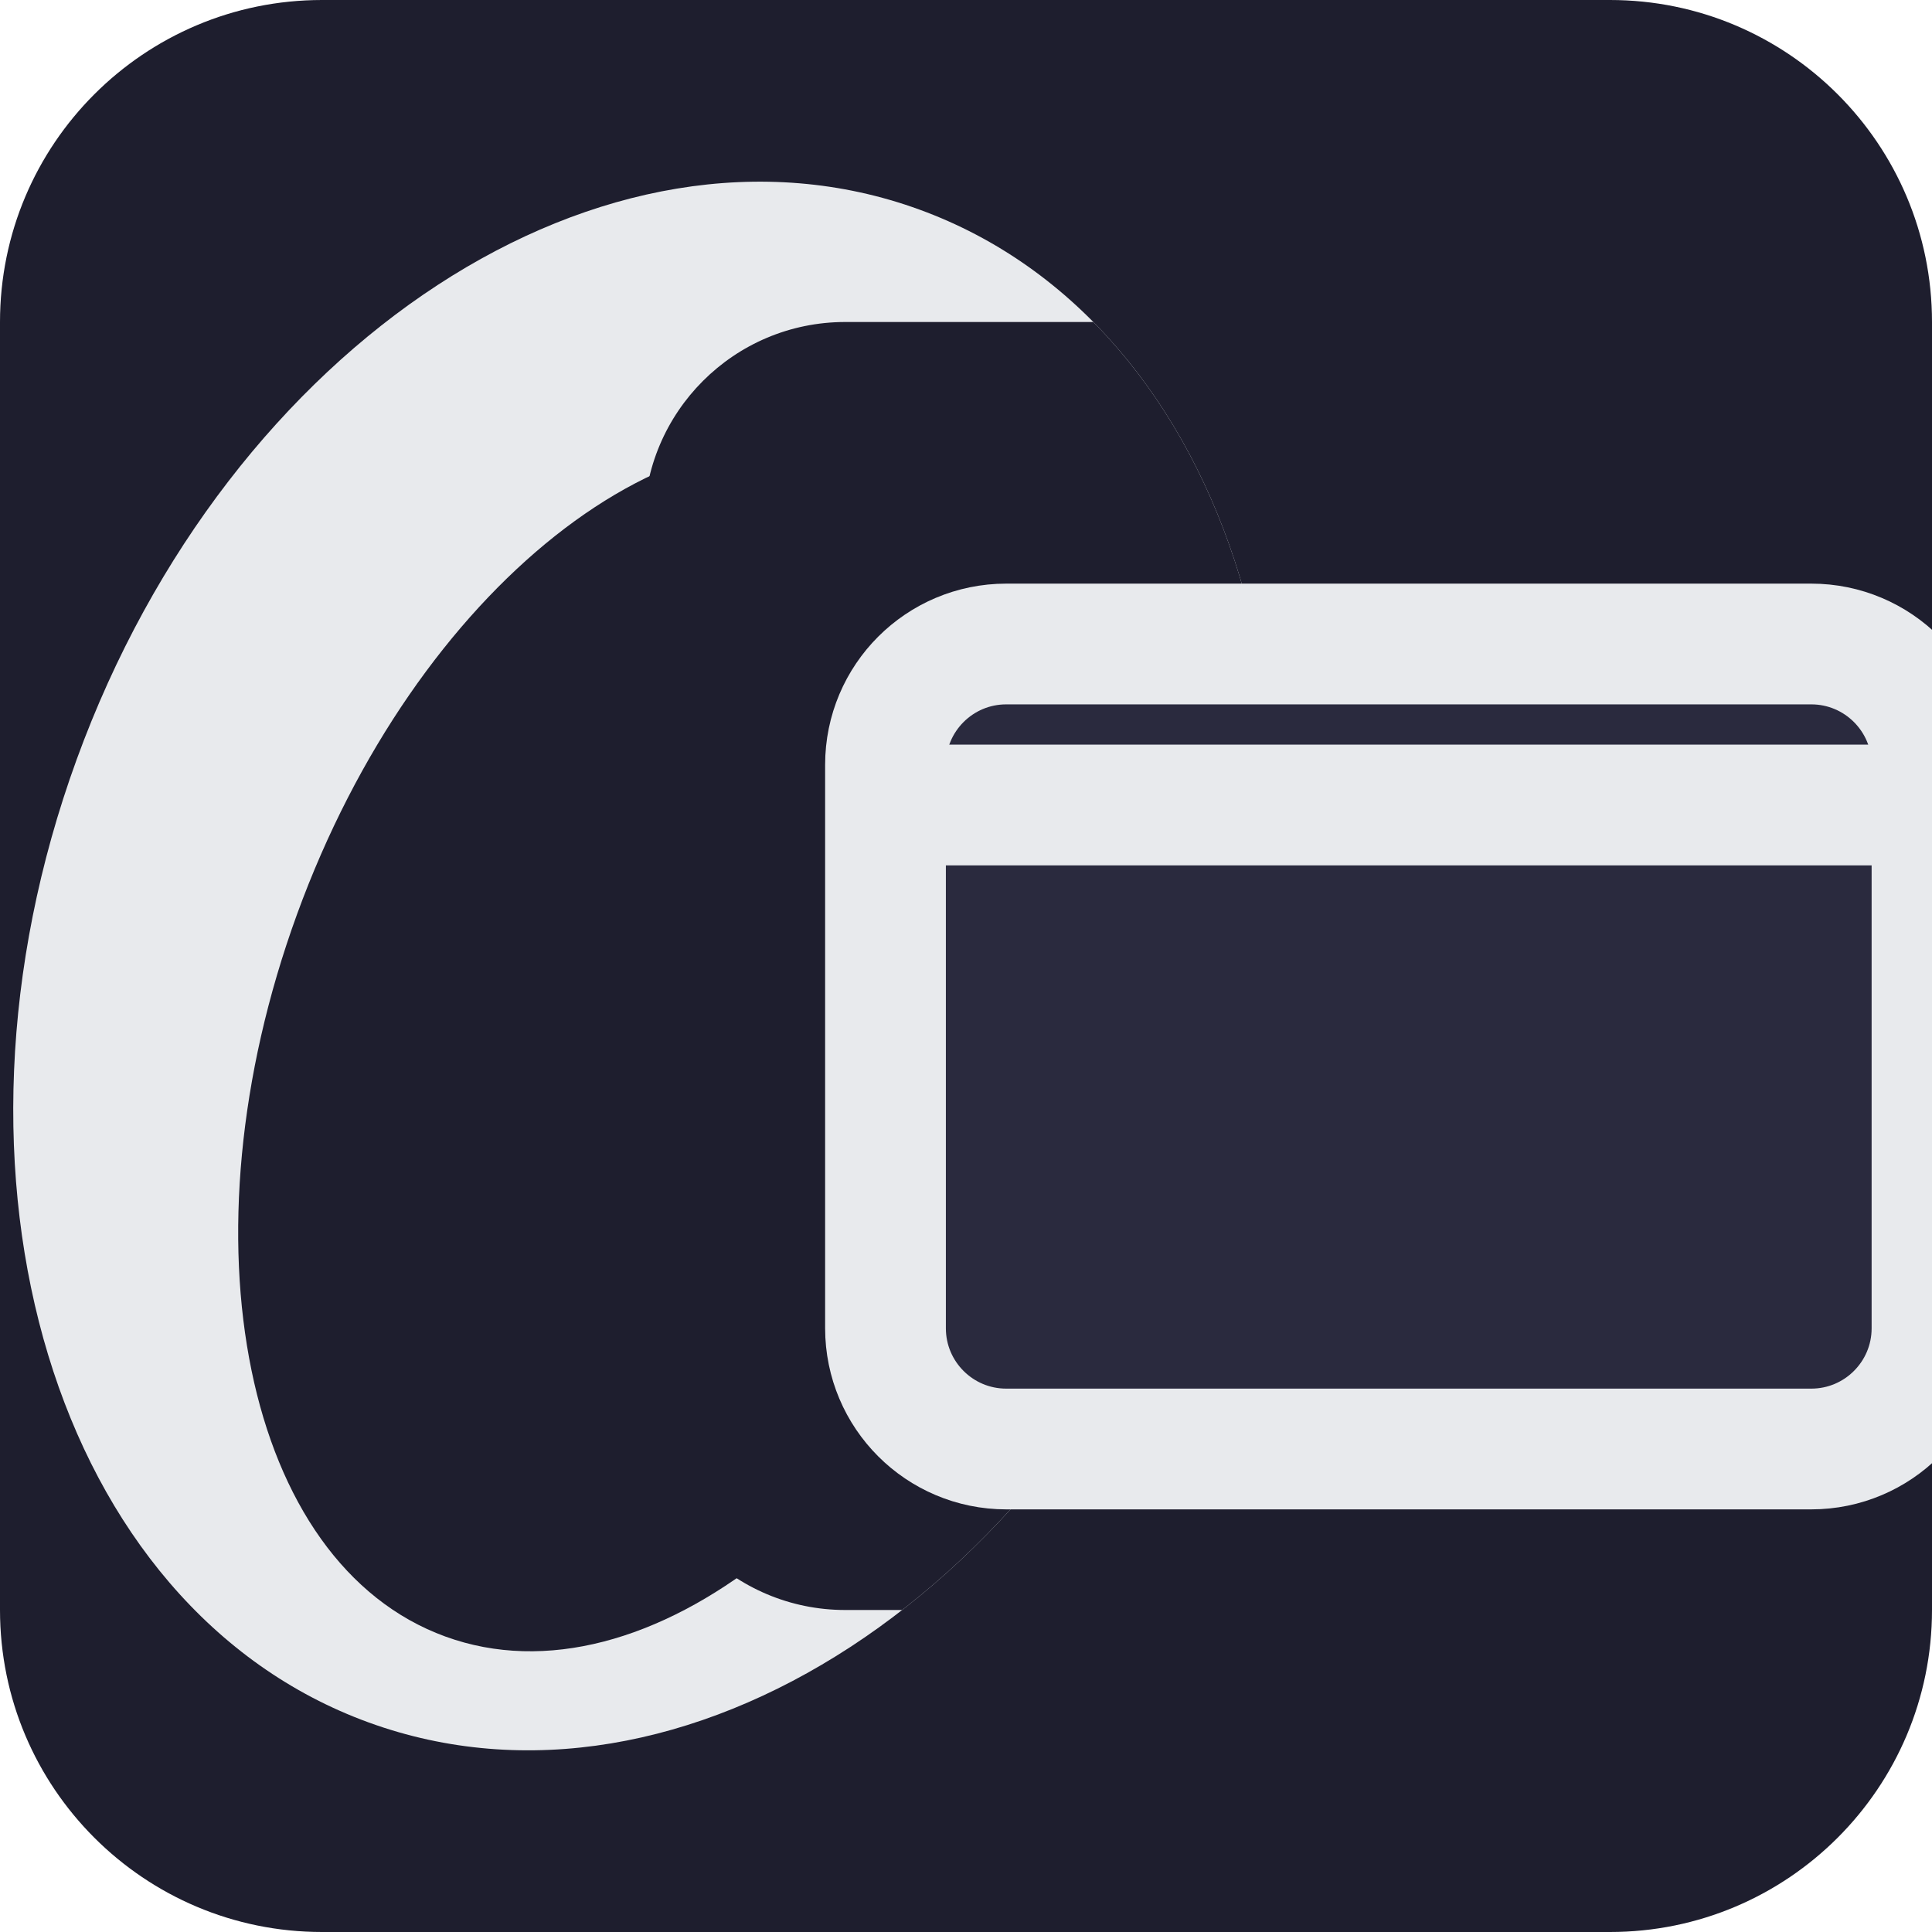
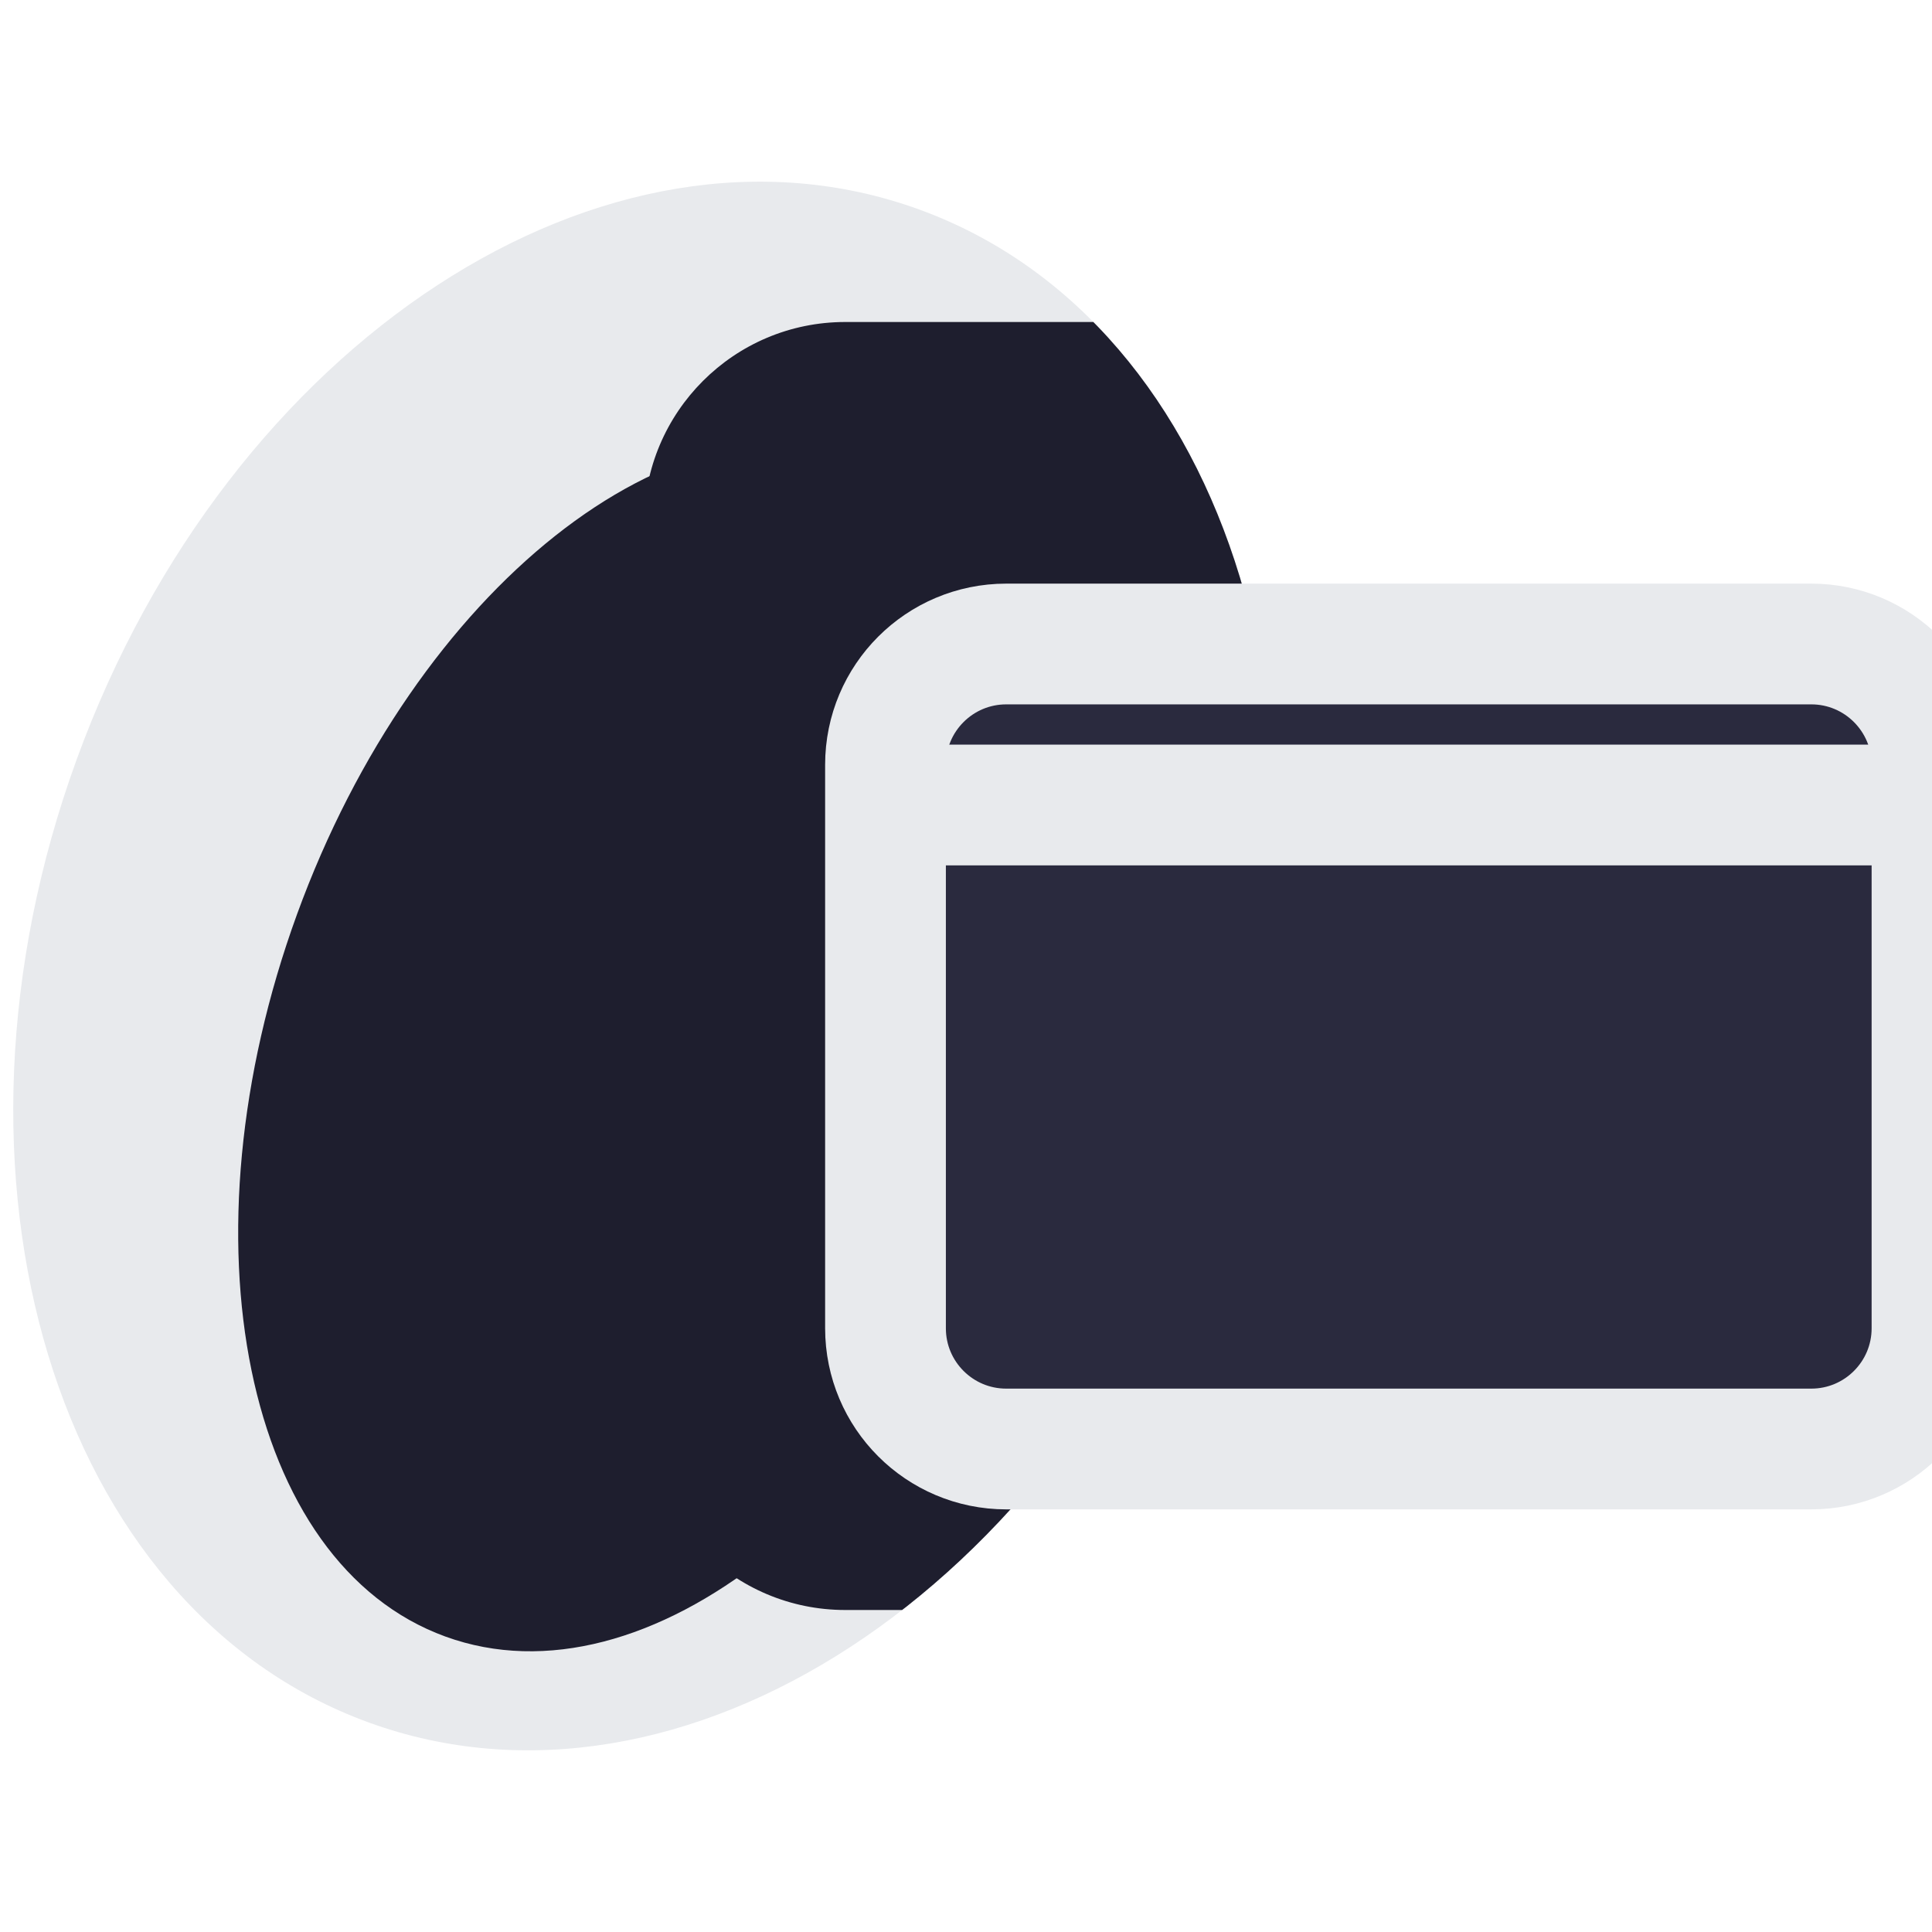
<svg xmlns="http://www.w3.org/2000/svg" viewBox="0 0 24 24" fill="none">
-   <rect width="24" height="24" rx="4" fill="#1e1e2e" />
  <defs>
    <clipPath id="o">
      <ellipse cx="8" cy="12" rx="7.5" ry="10" transform="rotate(20, 8, 12)" />
    </clipPath>
  </defs>
  <ellipse cx="8" cy="12" rx="7.5" ry="10" fill="#e8eaed" transform="rotate(20, 8, 12)" />
  <ellipse cx="8.2" cy="13" rx="4.8" ry="7.8" fill="#1e1e2e" transform="rotate(20, 8.2, 13)" />
  <g clip-path="url(#o)">
    <rect x="8" y="4" width="17" height="16" rx="2.5" fill="#1e1e2e" />
  </g>
  <rect x="11" y="8" width="13" height="10" rx="1.5" fill="#2a2a3e" stroke="#e8eaed" stroke-width="1.5" />
  <line x1="11" y1="10" x2="24" y2="10" stroke="#e8eaed" stroke-width="1.5" />
</svg>
